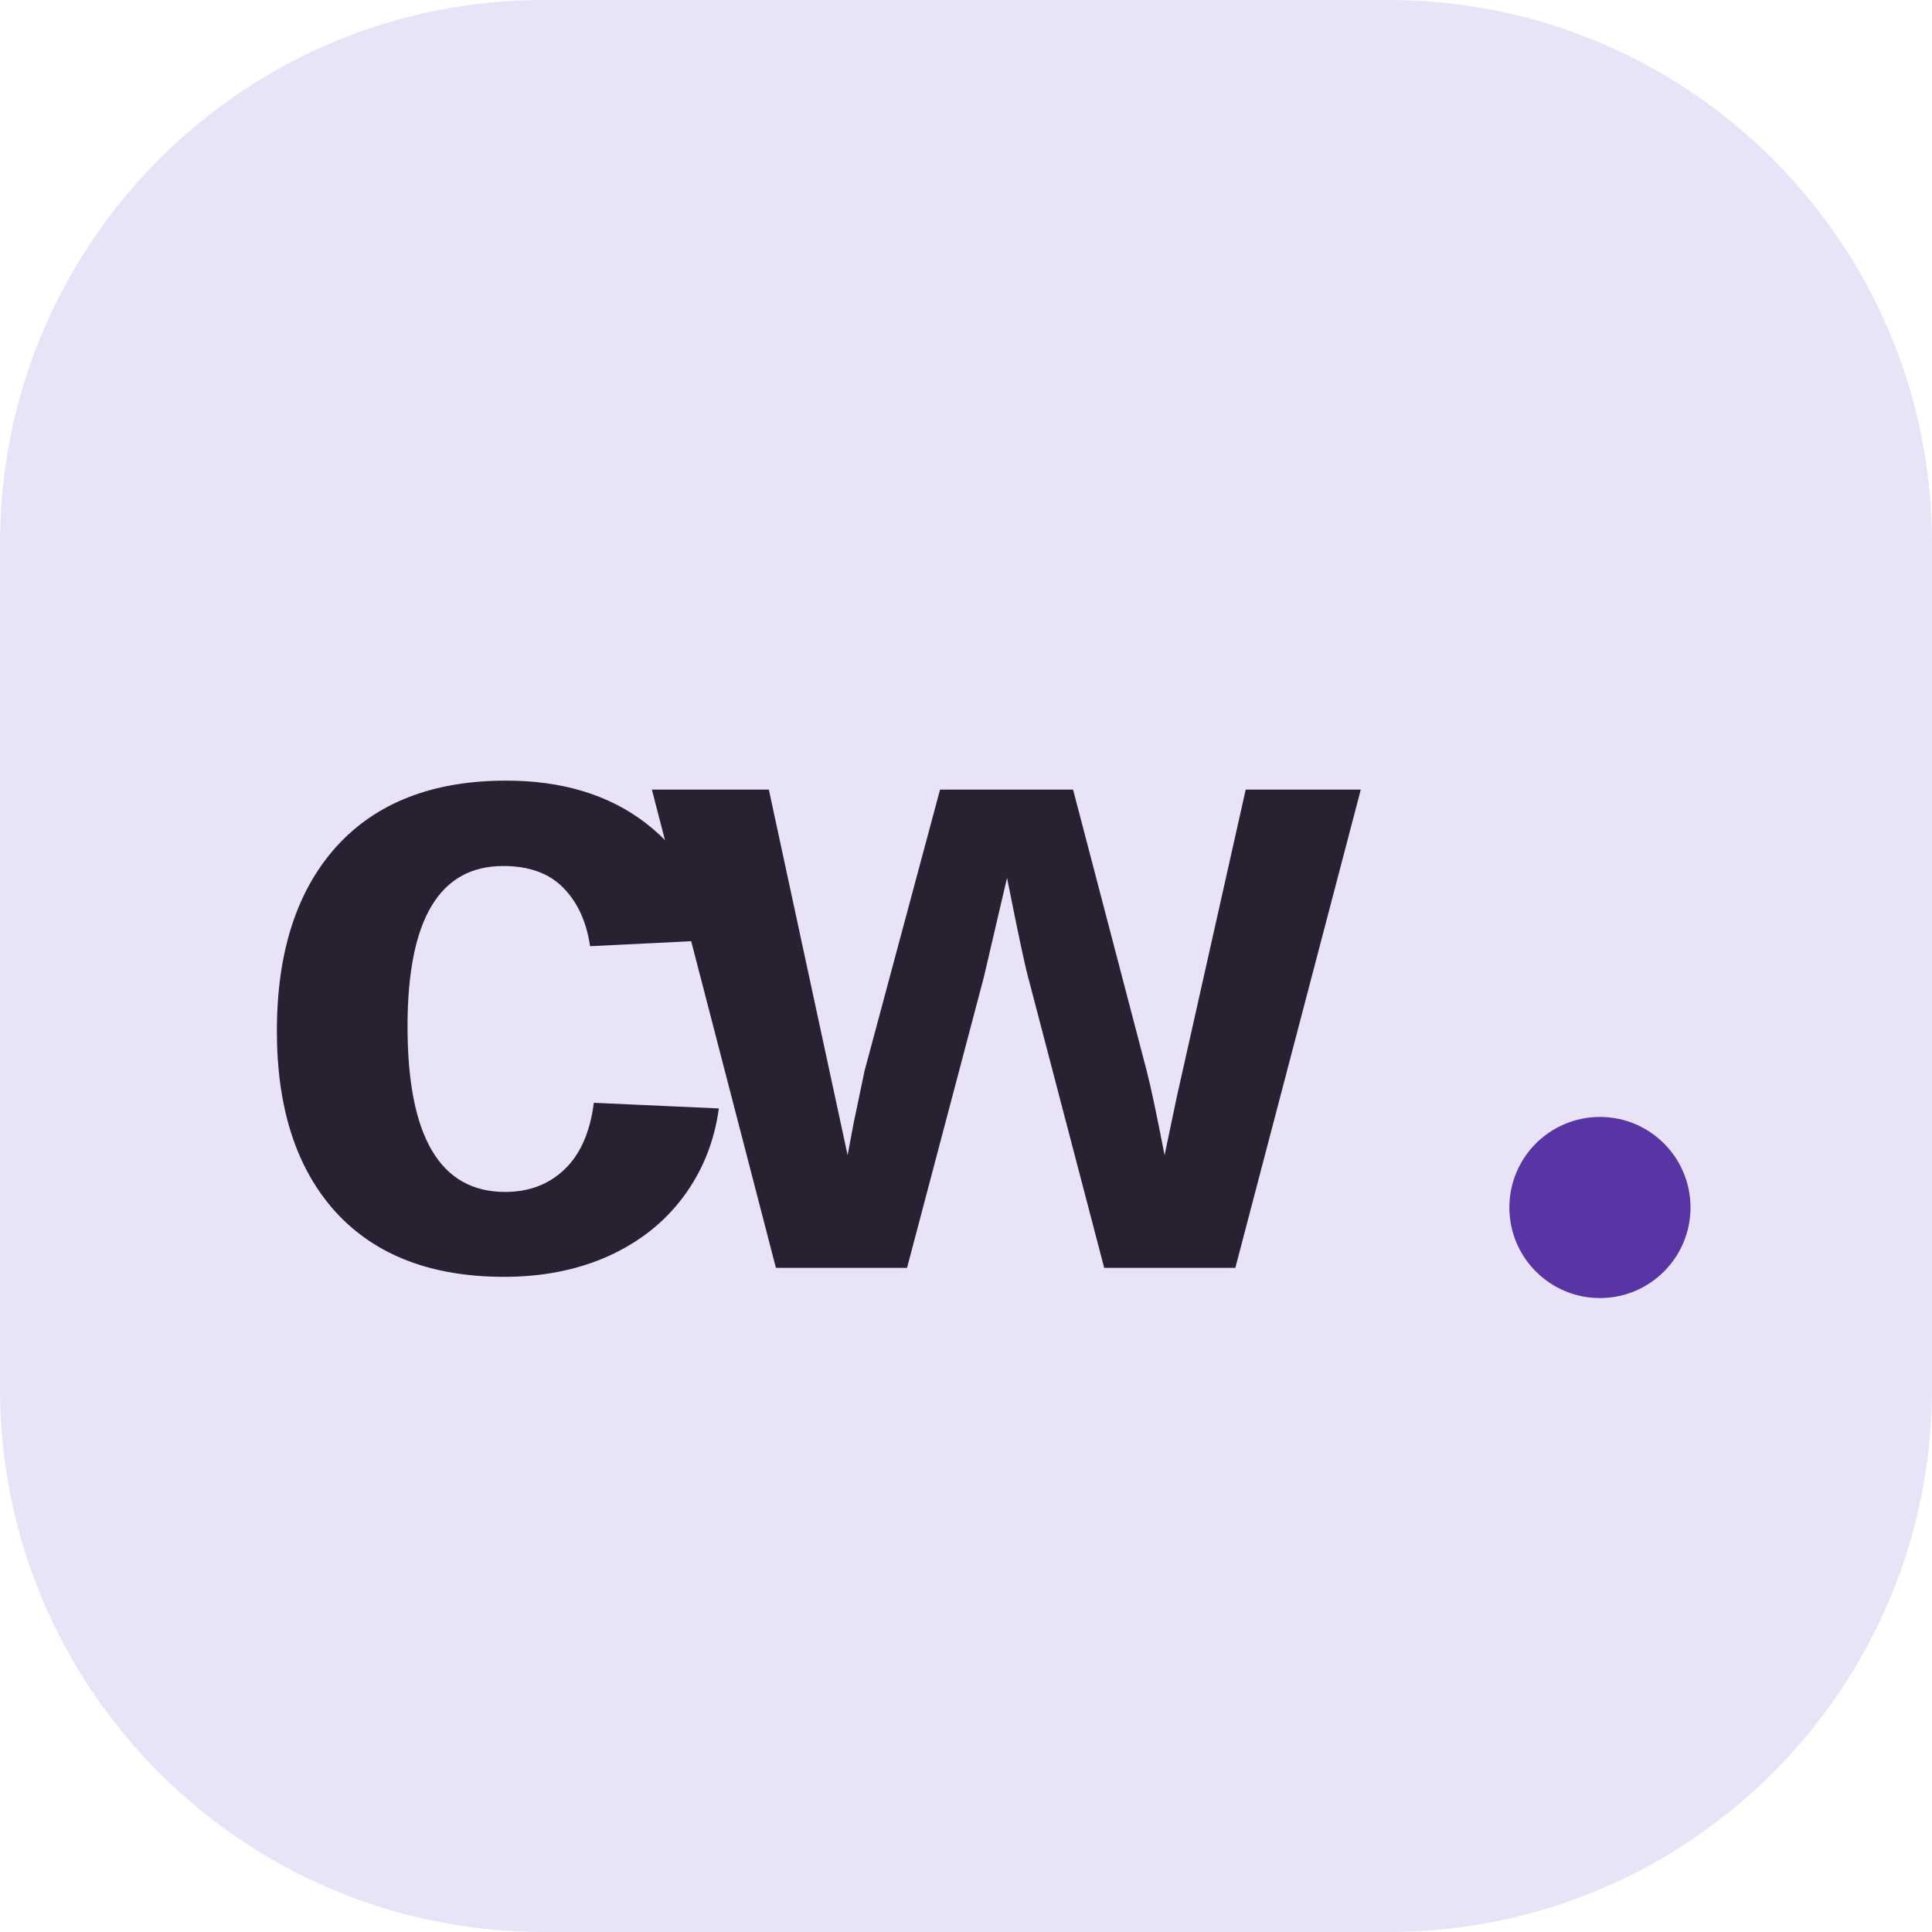
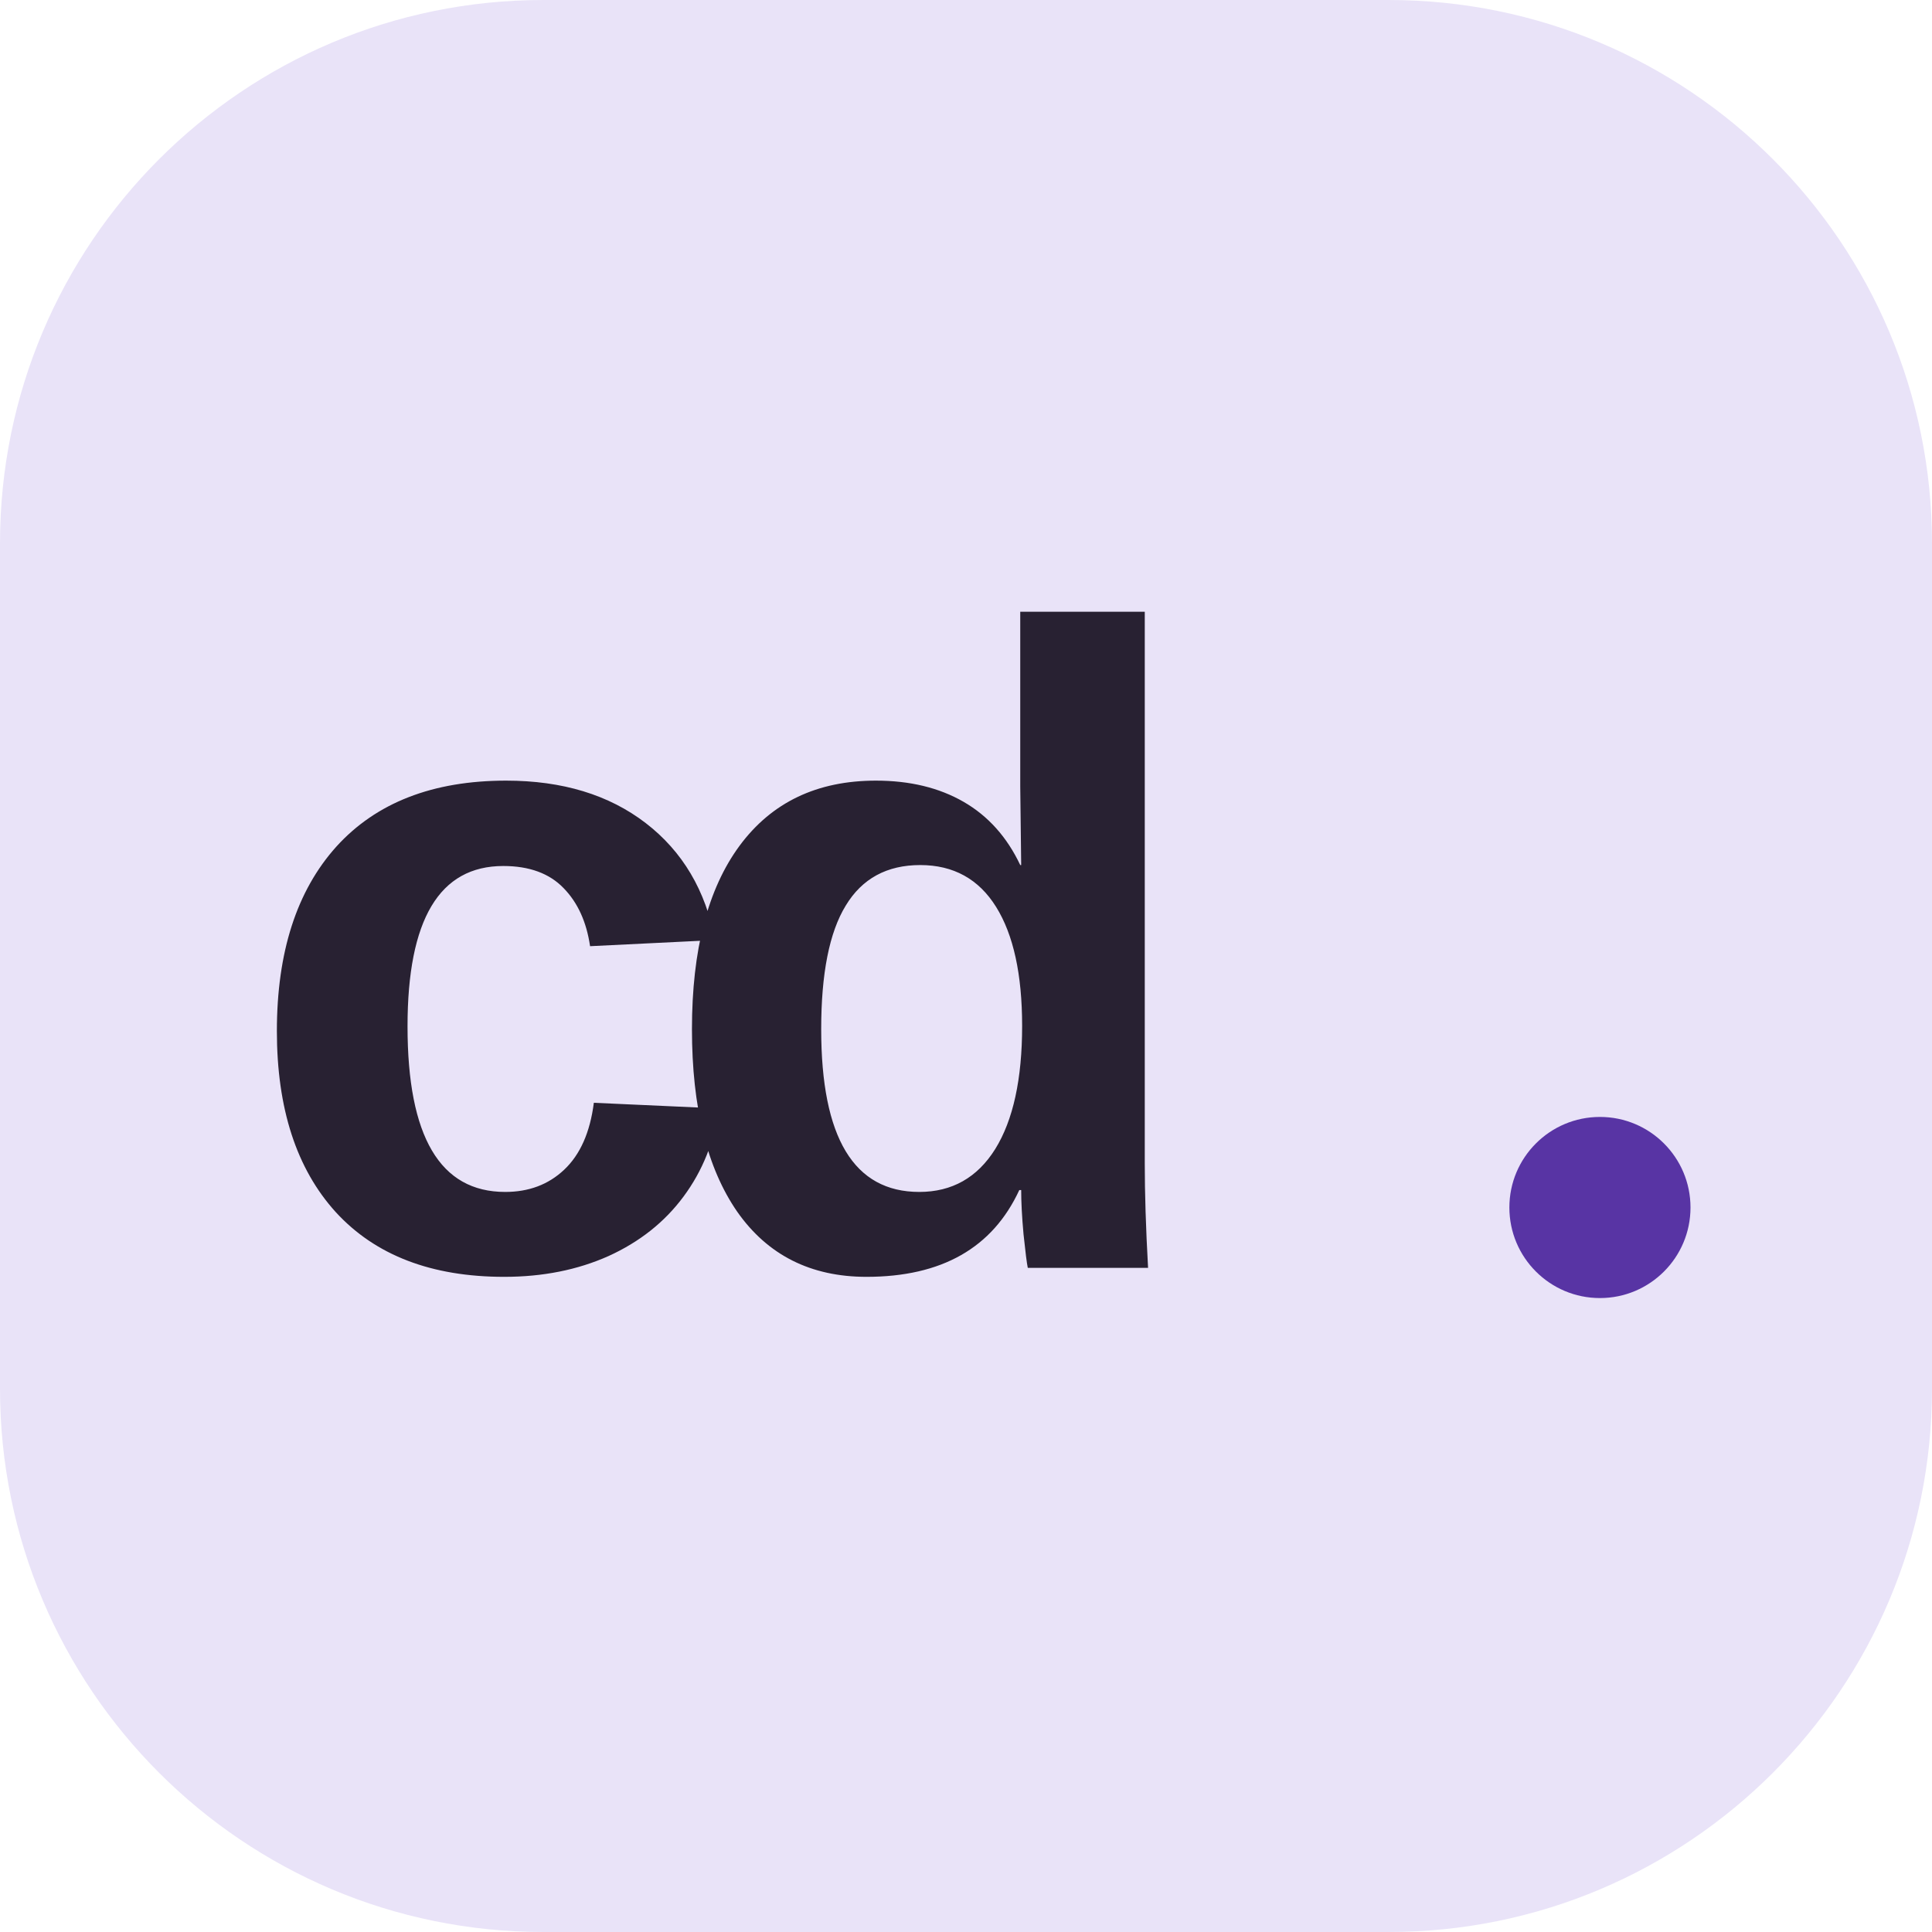
<svg xmlns="http://www.w3.org/2000/svg" viewBox="0 0 64 64">
  <rect width="64" height="64" rx="18" fill="#E9E3F8" />
-   <text x="8" y="42" font-family="Arial,sans-serif" font-size="30" font-weight="bold" letter-spacing="-3" fill="#282132">cw</text>
+   <text x="8" y="42" font-family="Arial,sans-serif" font-size="30" font-weight="bold" letter-spacing="-3" fill="#282132">cd</text>
  <circle cx="53" cy="40" r="3" fill="#5834A4" />
</svg>
